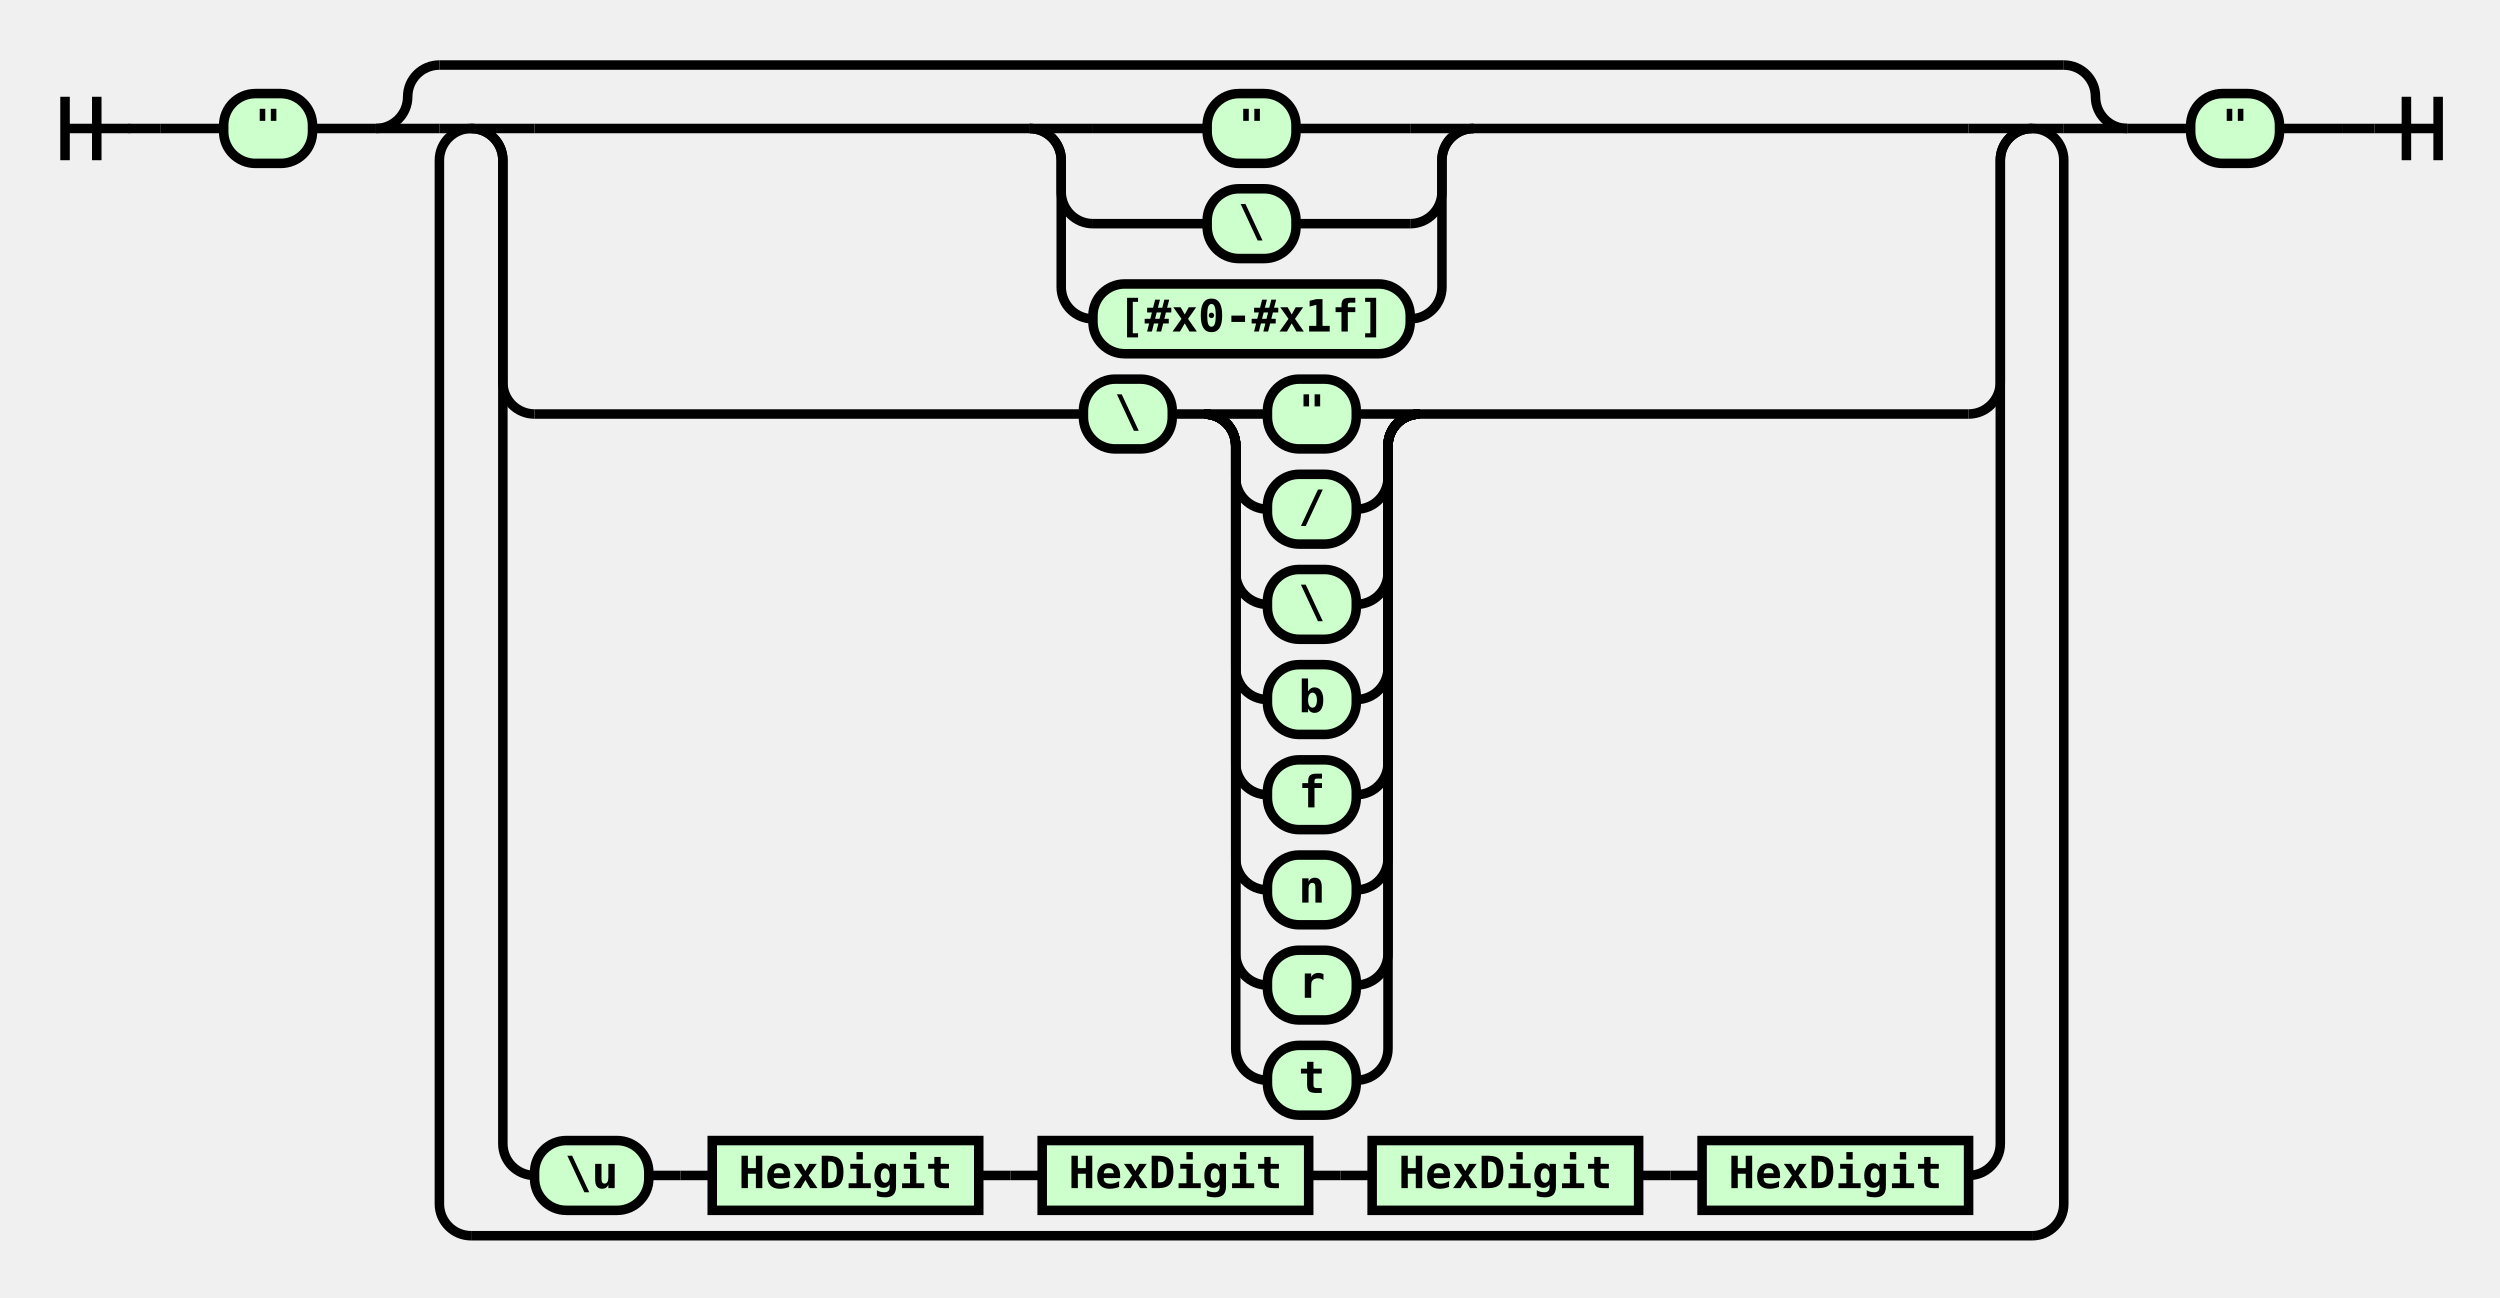
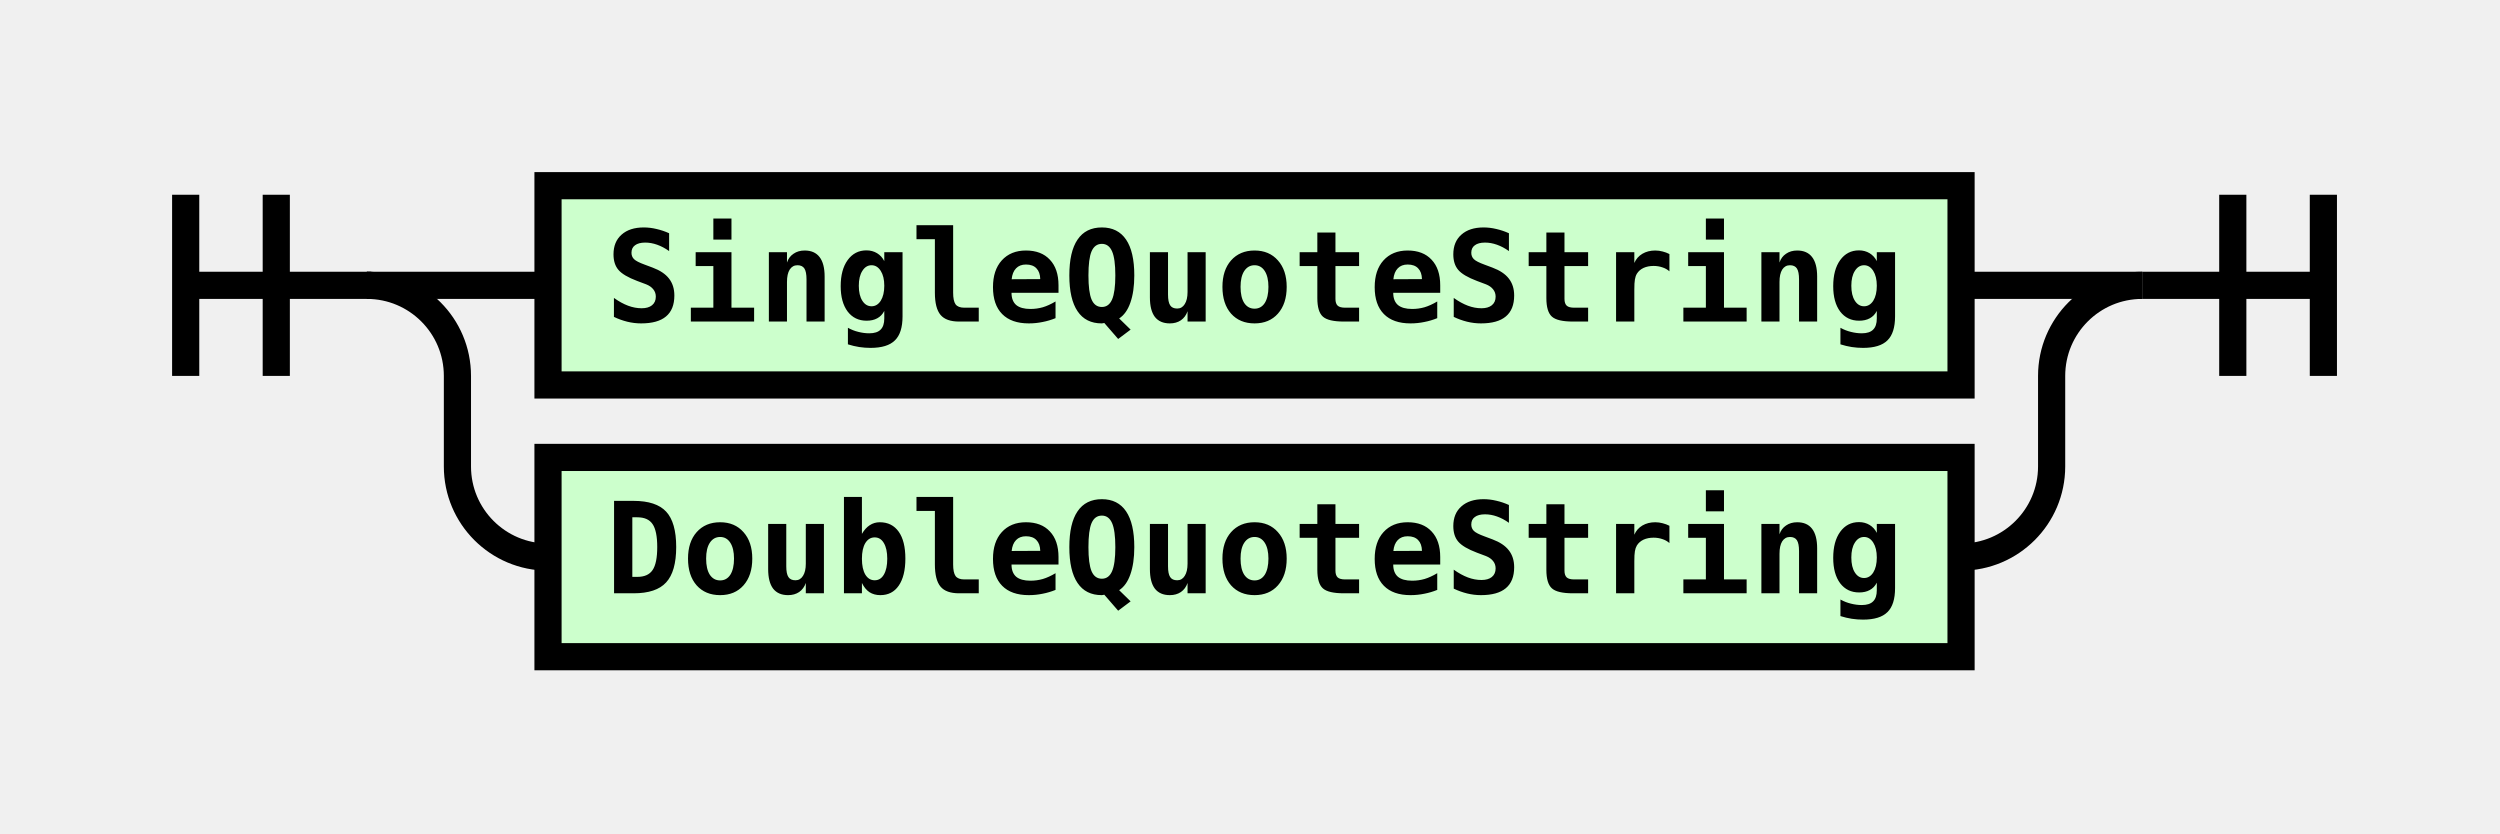
- <svg xmlns="http://www.w3.org/2000/svg" xmlns:ns1="https://www.w3.org/1999/xlink" class="railroad-diagram" width="788" height="409" viewBox="0 0 788 409">
+ <svg xmlns="http://www.w3.org/2000/svg" xmlns:ns1="https://www.w3.org/1999/xlink" class="railroad-diagram" width="276" height="92" viewBox="0 0 276 92">
  <defs>
    <style type="text/css">@namespace url(http://www.w3.org/2000/svg);
path {
    stroke-width: 3;
    stroke: black;
    fill: rgba(0,0,0,0);
}
text {
    font: bold 14px monospace;
    text-anchor: middle;
}
text.diagram-text {
    font-size: 12px;
}
text.diagram-arrow {
    font-size: 16px;
}
text.label {
    text-anchor: start;
}
text.comment {
    font: italic 12px monospace;
}
g.non-terminal text {
    /*font-style: italic;*/
}
rect {
    stroke-width: 3;
    stroke: black;
    fill: hsl(120,100%,90%);
}
path.diagram-text {
    stroke-width: 3;
    stroke: black;
    fill: white;
    cursor: help;
}
g.diagram-text:hover path.diagram-text {
    fill: #eee;
}</style>
  </defs>
  <g transform="translate(.5 .5)">
-     <path d="M 20 30 v 20 m 10 -20 v 20 m -10 -10 h 20.5" />
-     <path d="M40 40h10" />
+     <path d="M 20 21 v 20 m 10 -20 v 20 m -10 -10 h 20.5" />
    <g>
-       <path d="M50 40h0" />
-       <path d="M738 40h0" />
-       <g>
-         <path d="M50 40h0" />
-         <path d="M118 40h0" />
-         <path d="M50 40h20" />
-         <g class="terminal">
-           <path d="M70 40h0" />
-           <path d="M98 40h0" />
-           <rect x="70" y="29" width="28" height="22" rx="10" ry="10" />
-           <text x="84" y="44">"</text>
-         </g>
-         <path d="M98 40h20" />
+       <path d="M40 31h0" />
+       <path d="M236 31h0" />
+       <path d="M40 31h20" />
+       <g class="non-terminal">
+         <path d="M60 31h0" />
+         <path d="M216 31h0" />
+         <rect x="60" y="20" width="156" height="22" />
+         <a ns1:href="#SingleQuoteString">
+           <text x="138" y="35">SingleQuoteString</text>
+         </a>
      </g>
-       <g>
-         <path d="M118 40h0" />
-         <path d="M670 40h0" />
-         <path d="M118 40a10 10 0 0 0 10 -10v0a10 10 0 0 1 10 -10" />
-         <g>
-           <path d="M138 20h512" />
-         </g>
-         <path d="M650 20a10 10 0 0 1 10 10v0a10 10 0 0 0 10 10" />
-         <path d="M118 40h20" />
-         <g>
-           <path d="M138 40h0" />
-           <path d="M650 40h0" />
-           <path d="M138 40h10" />
-           <g>
-             <path d="M148 40h0" />
-             <path d="M640 40h0" />
-             <path d="M148 40h20" />
-             <g>
-               <path d="M168 40h156" />
-               <path d="M464 40h156" />
-               <path d="M324 40h20" />
-               <g class="terminal">
-                 <path d="M344 40h36" />
-                 <path d="M408 40h36" />
-                 <rect x="380" y="29" width="28" height="22" rx="10" ry="10" />
-                 <text x="394" y="44">"</text>
-               </g>
-               <path d="M444 40h20" />
-               <path d="M324 40a10 10 0 0 1 10 10v10a10 10 0 0 0 10 10" />
-               <g class="terminal">
-                 <path d="M344 70h36" />
-                 <path d="M408 70h36" />
-                 <rect x="380" y="59" width="28" height="22" rx="10" ry="10" />
-                 <text x="394" y="74">\</text>
-               </g>
-               <path d="M444 70a10 10 0 0 0 10 -10v-10a10 10 0 0 1 10 -10" />
-               <path d="M324 40a10 10 0 0 1 10 10v40a10 10 0 0 0 10 10" />
-               <g class="terminal">
-                 <path d="M344 100h0" />
-                 <path d="M444 100h0" />
-                 <rect x="344" y="89" width="100" height="22" rx="10" ry="10" />
-                 <text x="394" y="104">[#x0-#x1f]</text>
-               </g>
-               <path d="M444 100a10 10 0 0 0 10 -10v-40a10 10 0 0 1 10 -10" />
-             </g>
-             <path d="M620 40h20" />
-             <path d="M148 40a10 10 0 0 1 10 10v70a10 10 0 0 0 10 10" />
-             <g>
-               <path d="M168 130h173" />
-               <path d="M447 130h173" />
-               <g class="terminal">
-                 <path d="M341 130h0" />
-                 <path d="M369 130h0" />
-                 <rect x="341" y="119" width="28" height="22" rx="10" ry="10" />
-                 <text x="355" y="134">\</text>
-               </g>
-               <path d="M369 130h10" />
-               <g>
-                 <path d="M379 130h0" />
-                 <path d="M447 130h0" />
-                 <path d="M379 130h20" />
-                 <g class="terminal">
-                   <path d="M399 130h0" />
-                   <path d="M427 130h0" />
-                   <rect x="399" y="119" width="28" height="22" rx="10" ry="10" />
-                   <text x="413" y="134">"</text>
-                 </g>
-                 <path d="M427 130h20" />
-                 <path d="M379 130a10 10 0 0 1 10 10v10a10 10 0 0 0 10 10" />
-                 <g class="terminal">
-                   <path d="M399 160h0" />
-                   <path d="M427 160h0" />
-                   <rect x="399" y="149" width="28" height="22" rx="10" ry="10" />
-                   <text x="413" y="164">/</text>
-                 </g>
-                 <path d="M427 160a10 10 0 0 0 10 -10v-10a10 10 0 0 1 10 -10" />
-                 <path d="M379 130a10 10 0 0 1 10 10v40a10 10 0 0 0 10 10" />
-                 <g class="terminal">
-                   <path d="M399 190h0" />
-                   <path d="M427 190h0" />
-                   <rect x="399" y="179" width="28" height="22" rx="10" ry="10" />
-                   <text x="413" y="194">\</text>
-                 </g>
-                 <path d="M427 190a10 10 0 0 0 10 -10v-40a10 10 0 0 1 10 -10" />
-                 <path d="M379 130a10 10 0 0 1 10 10v70a10 10 0 0 0 10 10" />
-                 <g class="terminal">
-                   <path d="M399 220h0" />
-                   <path d="M427 220h0" />
-                   <rect x="399" y="209" width="28" height="22" rx="10" ry="10" />
-                   <text x="413" y="224">b</text>
-                 </g>
-                 <path d="M427 220a10 10 0 0 0 10 -10v-70a10 10 0 0 1 10 -10" />
-                 <path d="M379 130a10 10 0 0 1 10 10v100a10 10 0 0 0 10 10" />
-                 <g class="terminal">
-                   <path d="M399 250h0" />
-                   <path d="M427 250h0" />
-                   <rect x="399" y="239" width="28" height="22" rx="10" ry="10" />
-                   <text x="413" y="254">f</text>
-                 </g>
-                 <path d="M427 250a10 10 0 0 0 10 -10v-100a10 10 0 0 1 10 -10" />
-                 <path d="M379 130a10 10 0 0 1 10 10v130a10 10 0 0 0 10 10" />
-                 <g class="terminal">
-                   <path d="M399 280h0" />
-                   <path d="M427 280h0" />
-                   <rect x="399" y="269" width="28" height="22" rx="10" ry="10" />
-                   <text x="413" y="284">n</text>
-                 </g>
-                 <path d="M427 280a10 10 0 0 0 10 -10v-130a10 10 0 0 1 10 -10" />
-                 <path d="M379 130a10 10 0 0 1 10 10v160a10 10 0 0 0 10 10" />
-                 <g class="terminal">
-                   <path d="M399 310h0" />
-                   <path d="M427 310h0" />
-                   <rect x="399" y="299" width="28" height="22" rx="10" ry="10" />
-                   <text x="413" y="314">r</text>
-                 </g>
-                 <path d="M427 310a10 10 0 0 0 10 -10v-160a10 10 0 0 1 10 -10" />
-                 <path d="M379 130a10 10 0 0 1 10 10v190a10 10 0 0 0 10 10" />
-                 <g class="terminal">
-                   <path d="M399 340h0" />
-                   <path d="M427 340h0" />
-                   <rect x="399" y="329" width="28" height="22" rx="10" ry="10" />
-                   <text x="413" y="344">t</text>
-                 </g>
-                 <path d="M427 340a10 10 0 0 0 10 -10v-190a10 10 0 0 1 10 -10" />
-               </g>
-             </g>
-             <path d="M620 130a10 10 0 0 0 10 -10v-70a10 10 0 0 1 10 -10" />
-             <path d="M148 40a10 10 0 0 1 10 10v310a10 10 0 0 0 10 10" />
-             <g>
-               <path d="M168 370h0" />
-               <path d="M620 370h0" />
-               <g class="terminal">
-                 <path d="M168 370h0" />
-                 <path d="M204 370h0" />
-                 <rect x="168" y="359" width="36" height="22" rx="10" ry="10" />
-                 <text x="186" y="374">\u</text>
-               </g>
-               <path d="M204 370h10" />
-               <path d="M214 370h10" />
-               <g>
-                 <path d="M224 370h0" />
-                 <path d="M620 370h0" />
-                 <g class="non-terminal">
-                   <path d="M224 370h0" />
-                   <path d="M308 370h0" />
-                   <rect x="224" y="359" width="84" height="22" />
-                   <a ns1:href="#HexDigit">
-                     <text x="266" y="374">HexDigit</text>
-                   </a>
-                 </g>
-                 <path d="M308 370h10" />
-                 <path d="M318 370h10" />
-                 <g class="non-terminal">
-                   <path d="M328 370h0" />
-                   <path d="M412 370h0" />
-                   <rect x="328" y="359" width="84" height="22" />
-                   <a ns1:href="#HexDigit">
-                     <text x="370" y="374">HexDigit</text>
-                   </a>
-                 </g>
-                 <path d="M412 370h10" />
-                 <path d="M422 370h10" />
-                 <g class="non-terminal">
-                   <path d="M432 370h0" />
-                   <path d="M516 370h0" />
-                   <rect x="432" y="359" width="84" height="22" />
-                   <a ns1:href="#HexDigit">
-                     <text x="474" y="374">HexDigit</text>
-                   </a>
-                 </g>
-                 <path d="M516 370h10" />
-                 <path d="M526 370h10" />
-                 <g class="non-terminal">
-                   <path d="M536 370h0" />
-                   <path d="M620 370h0" />
-                   <rect x="536" y="359" width="84" height="22" />
-                   <a ns1:href="#HexDigit">
-                     <text x="578" y="374">HexDigit</text>
-                   </a>
-                 </g>
-               </g>
-             </g>
-             <path d="M620 370a10 10 0 0 0 10 -10v-310a10 10 0 0 1 10 -10" />
-           </g>
-           <path d="M640 40h10" />
-           <path d="M148 40a10 10 0 0 0 -10 10v329a10 10 0 0 0 10 10" />
-           <g>
-             <path d="M148 389h492" />
-           </g>
-           <path d="M640 389a10 10 0 0 0 10 -10v-329a10 10 0 0 0 -10 -10" />
-         </g>
-         <path d="M650 40h20" />
+       <path d="M216 31h20" />
+       <path d="M40 31a10 10 0 0 1 10 10v10a10 10 0 0 0 10 10" />
+       <g class="non-terminal">
+         <path d="M60 61h0" />
+         <path d="M216 61h0" />
+         <rect x="60" y="50" width="156" height="22" />
+         <a ns1:href="#DoubleQuoteString">
+           <text x="138" y="65">DoubleQuoteString</text>
+         </a>
      </g>
-       <g>
-         <path d="M670 40h0" />
-         <path d="M738 40h0" />
-         <path d="M670 40h20" />
-         <g class="terminal">
-           <path d="M690 40h0" />
-           <path d="M718 40h0" />
-           <rect x="690" y="29" width="28" height="22" rx="10" ry="10" />
-           <text x="704" y="44">"</text>
-         </g>
-         <path d="M718 40h20" />
-       </g>
+       <path d="M216 61a10 10 0 0 0 10 -10v-10a10 10 0 0 1 10 -10" />
    </g>
-     <path d="M738 40h10" />
-     <path d="M 748 40 h 20 m -10 -10 v 20 m 10 -20 v 20" />
+     <path d="M 236 31 h 20 m -10 -10 v 20 m 10 -20 v 20" />
  </g>
</svg>
